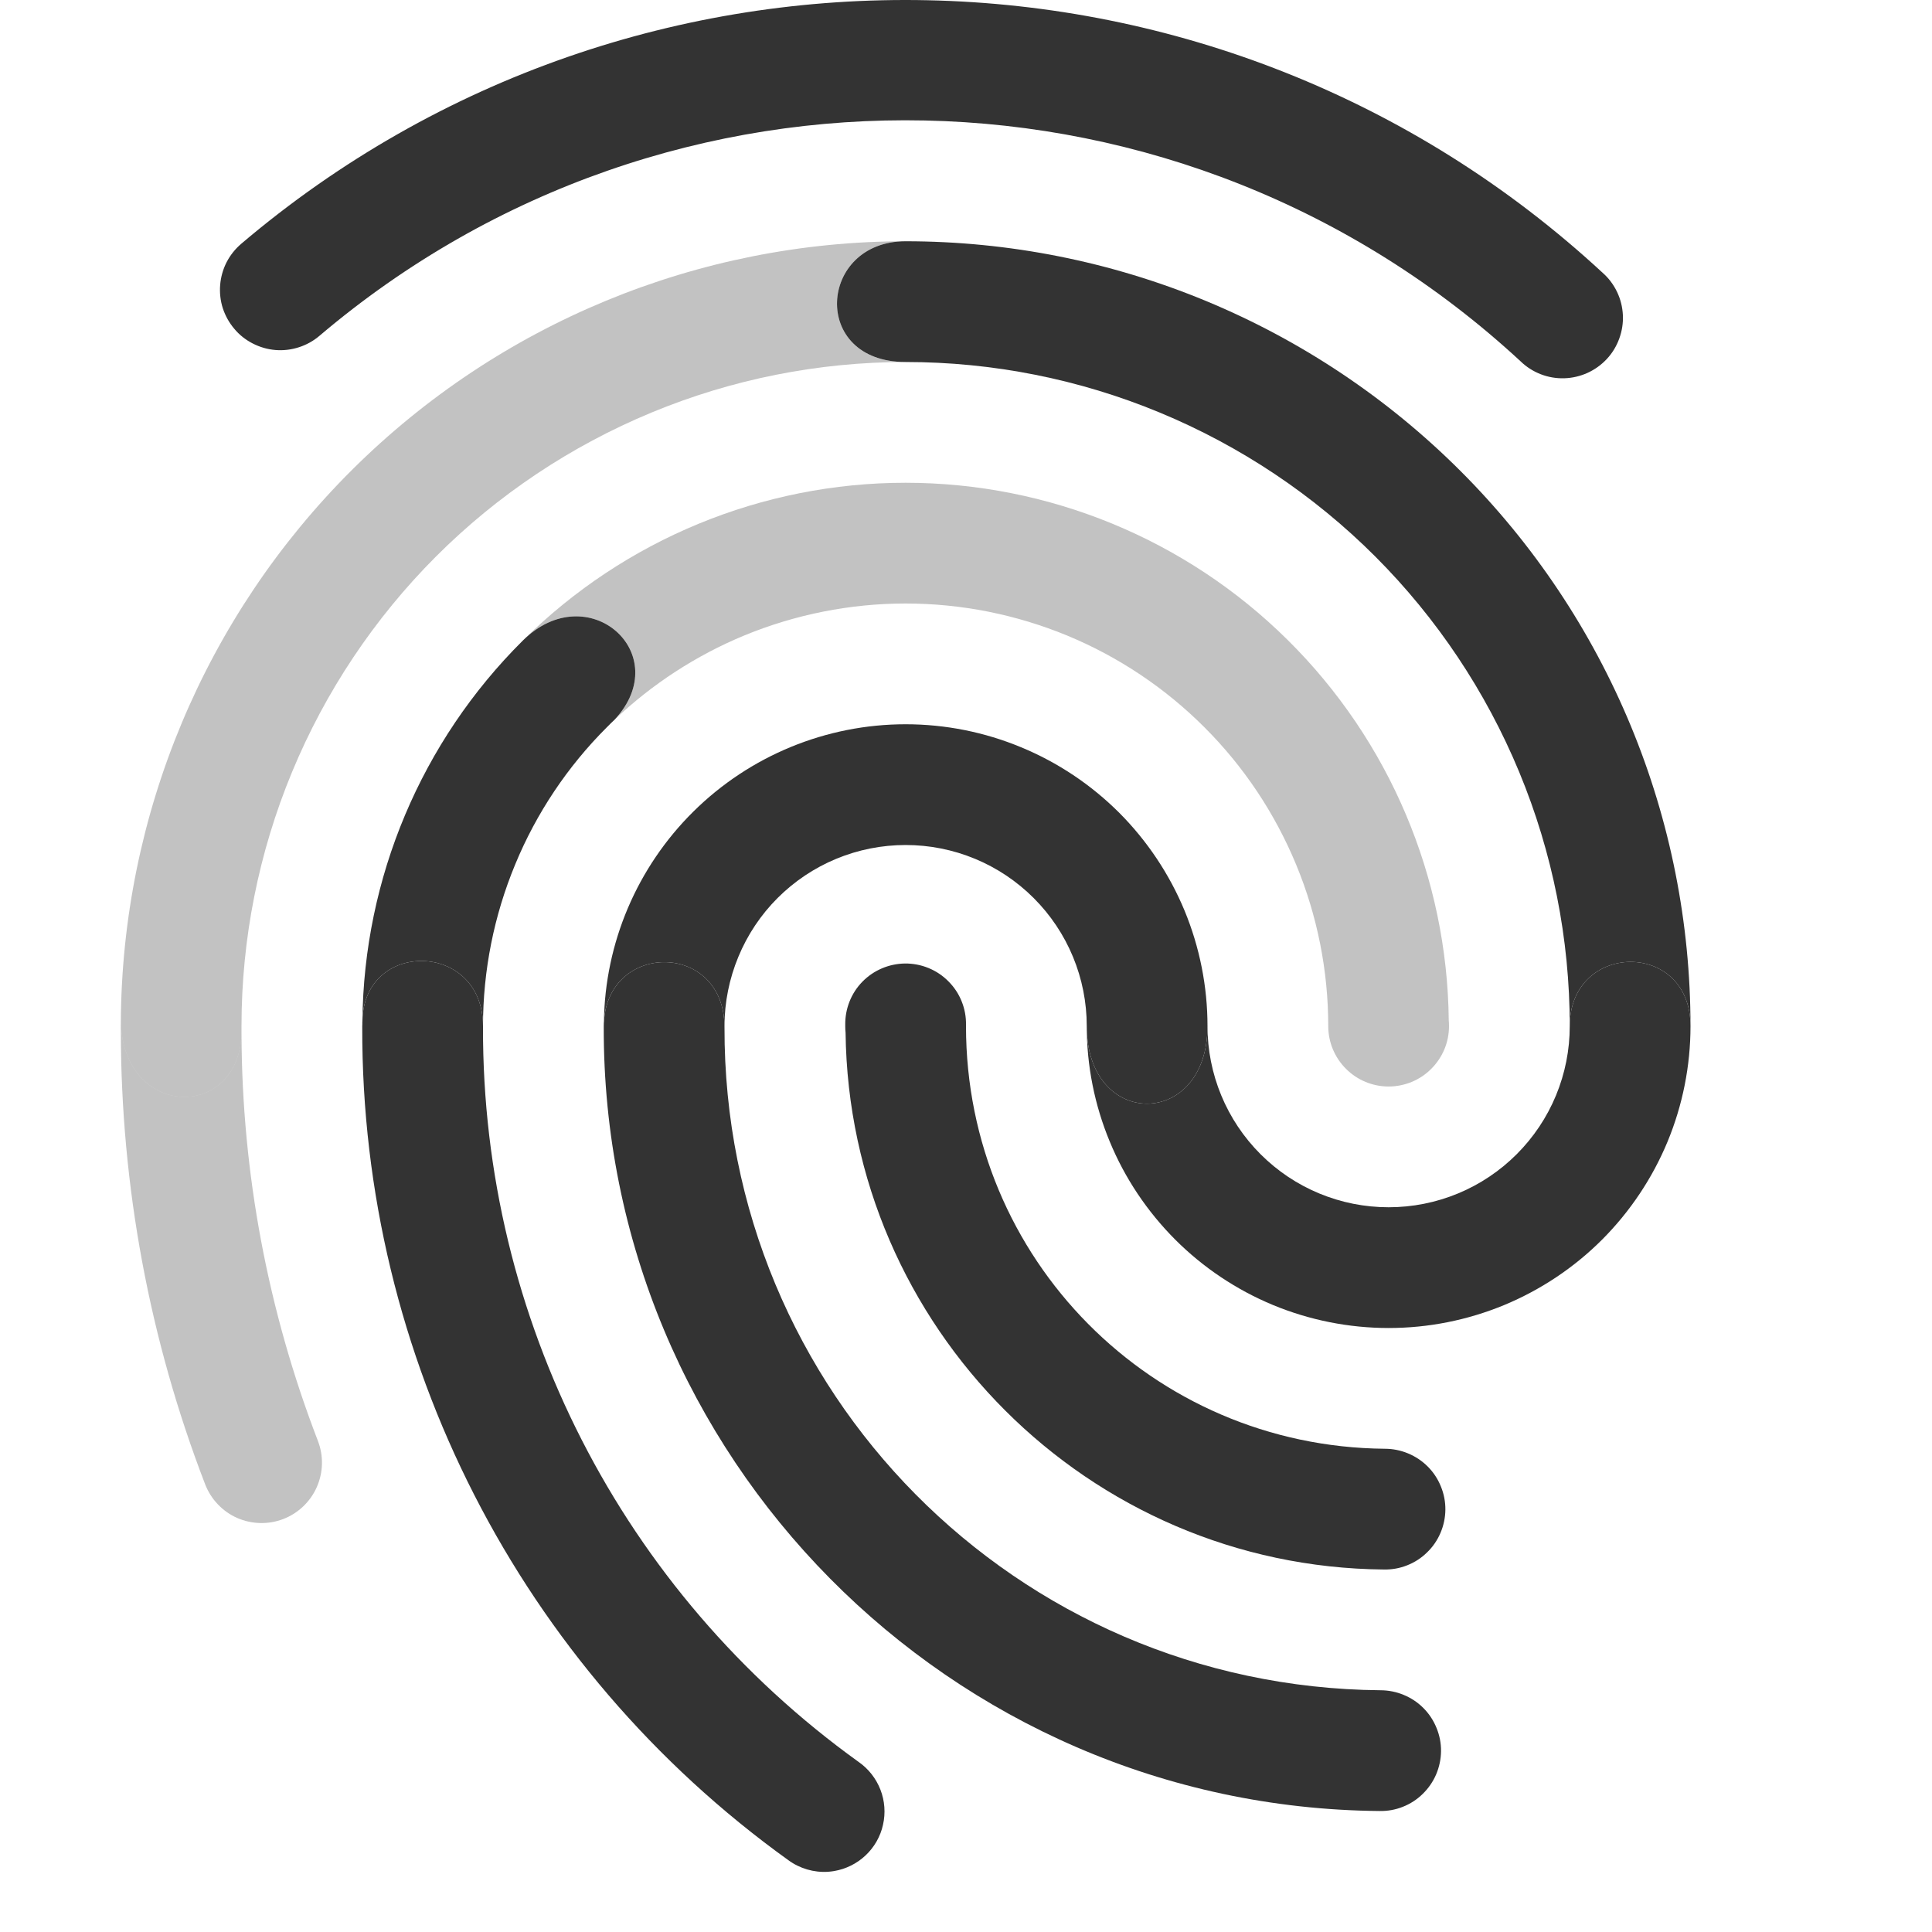
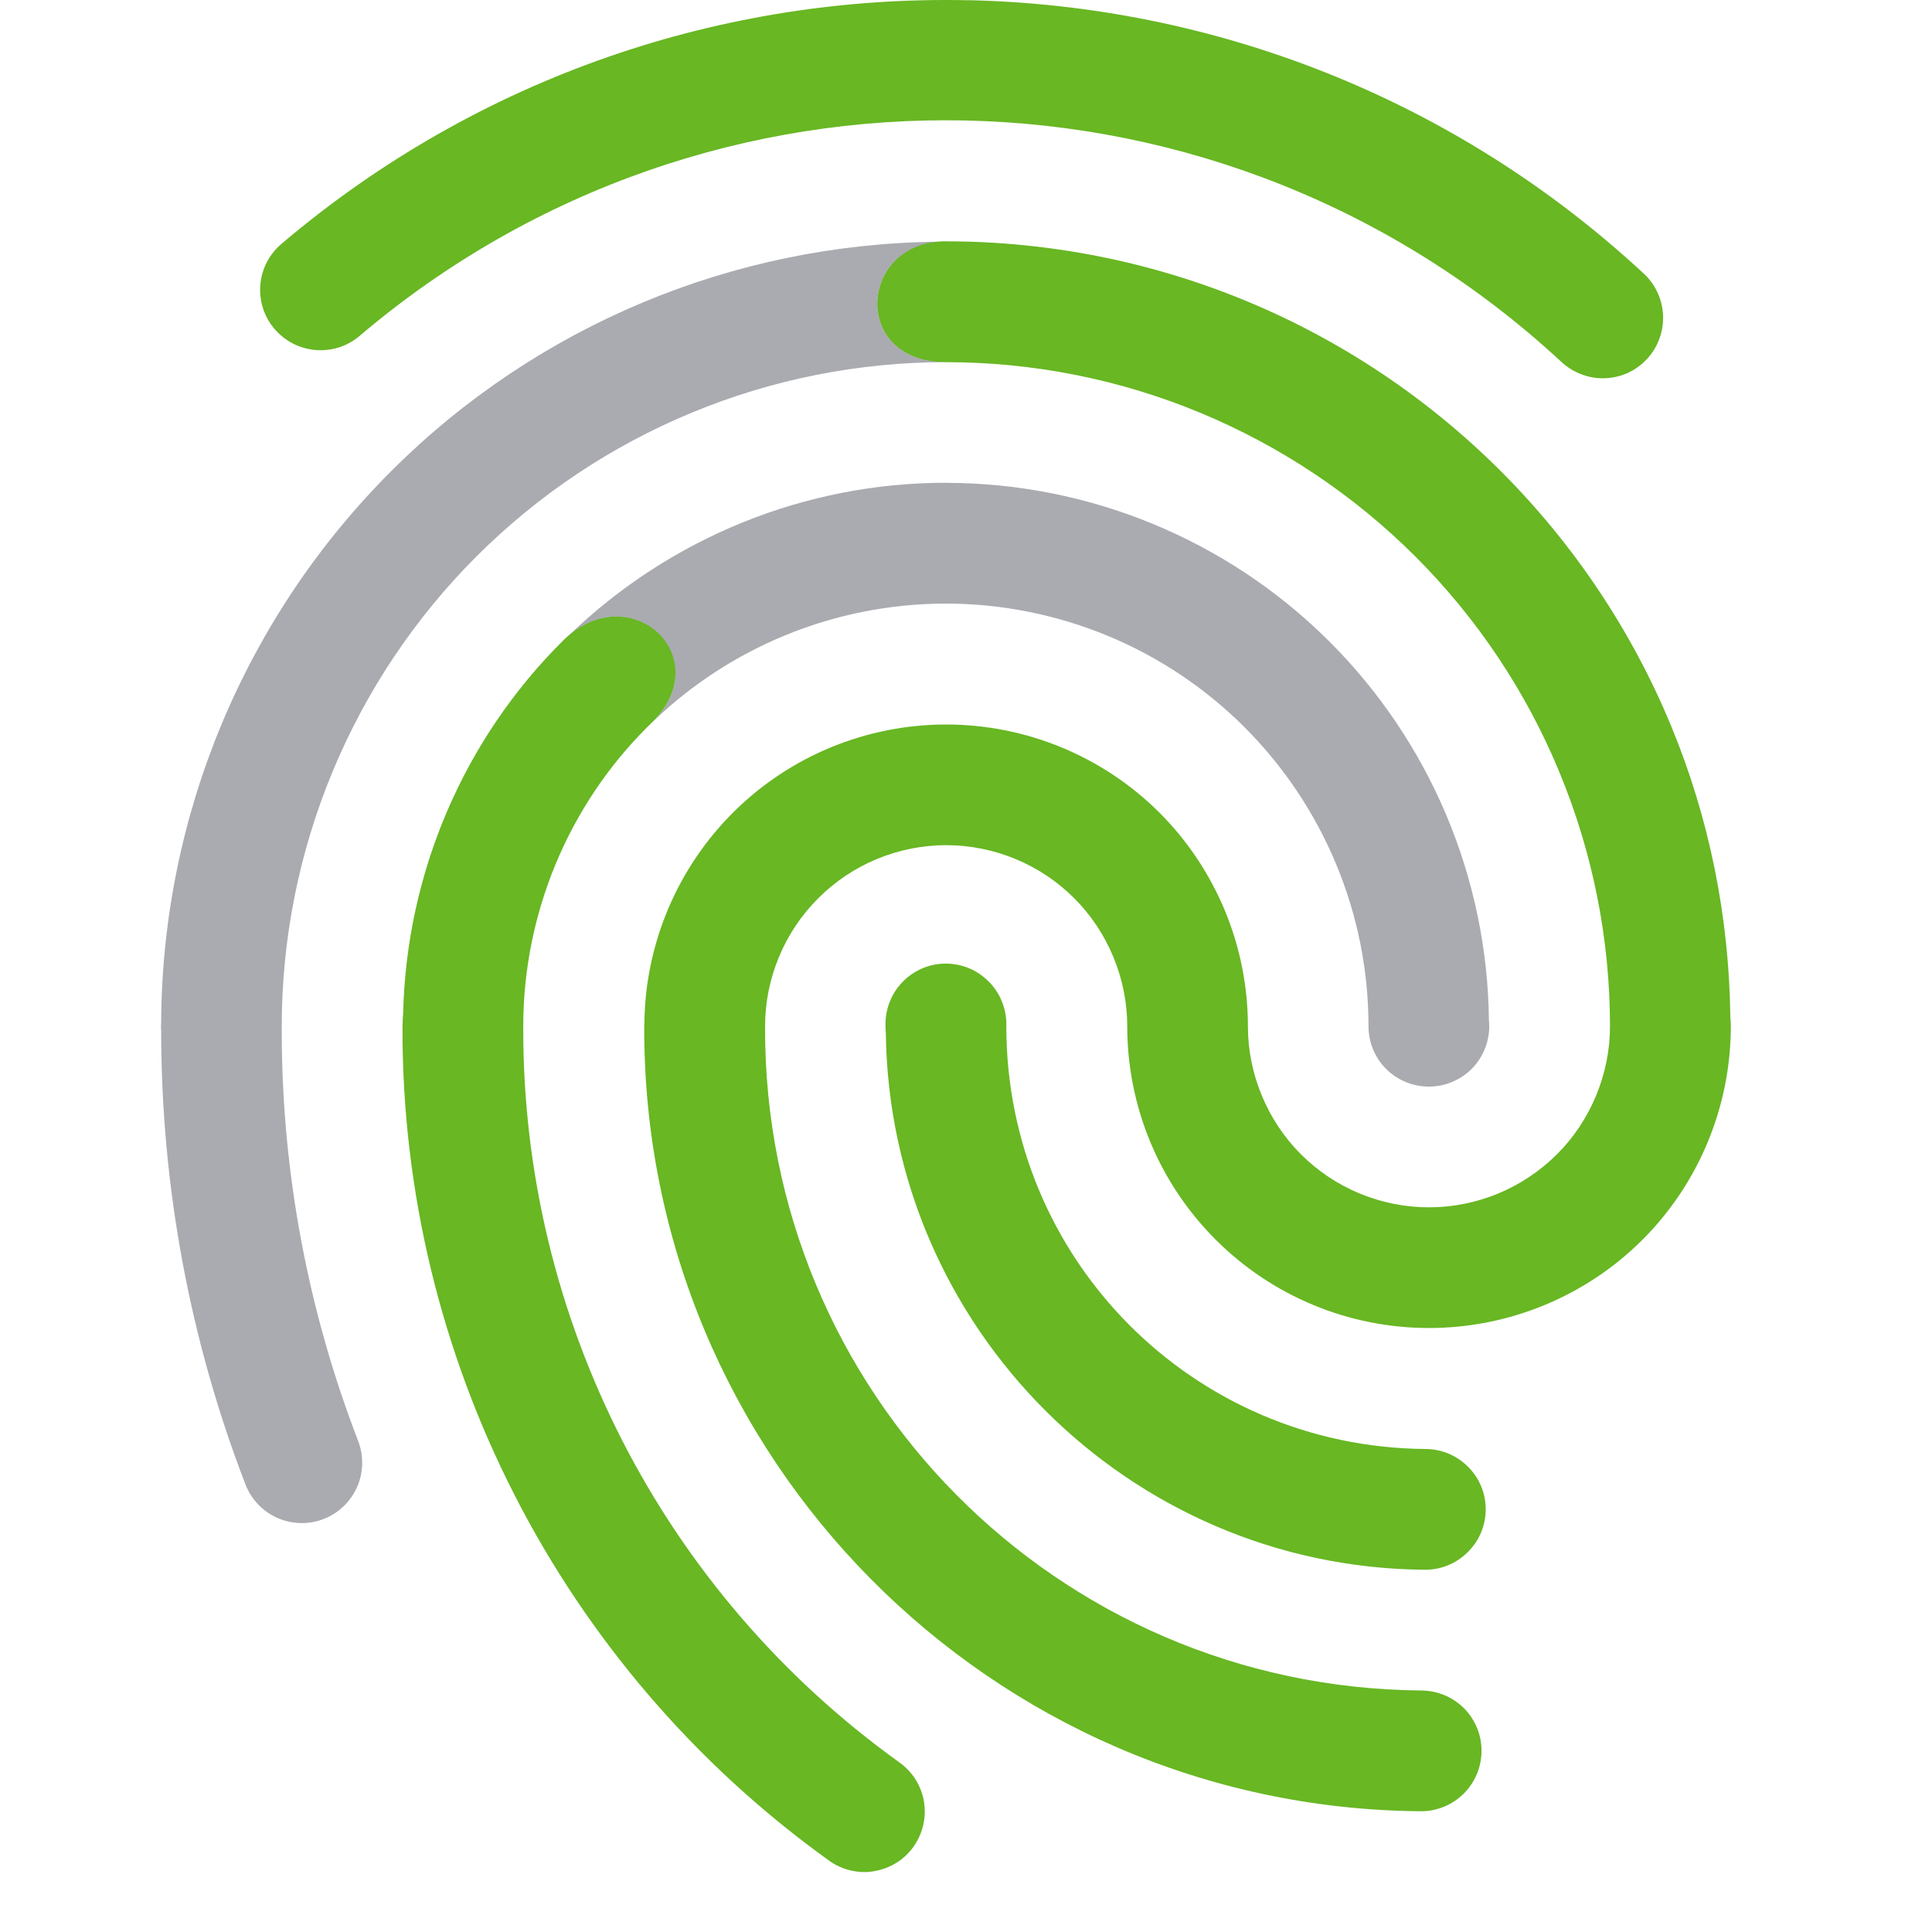
- <svg xmlns="http://www.w3.org/2000/svg" width="24" height="24" viewBox="0 0 24 24" fill="none">
-   <path d="M7.5 12.756C7.485 18.09 11.799 22.45 17.136 22.497C17.235 22.499 17.334 22.482 17.426 22.445C17.518 22.409 17.602 22.355 17.673 22.285C17.744 22.216 17.801 22.134 17.84 22.043C17.879 21.951 17.9 21.853 17.901 21.754C17.902 21.655 17.883 21.557 17.845 21.465C17.808 21.373 17.753 21.289 17.683 21.219C17.613 21.148 17.53 21.093 17.438 21.055C17.347 21.017 17.248 20.997 17.149 20.997C12.619 20.957 8.988 17.286 9 12.761C9 11.696 7.555 11.691 7.502 12.698L7.501 12.703L7.5 12.746L7.5 12.756Z" fill="#333333" />
-   <path d="M11.25 5.997C9.468 5.997 7.759 6.702 6.494 7.958C7.303 7.155 8.395 8.121 7.635 8.94C8.102 8.497 8.646 8.143 9.241 7.896C9.878 7.633 10.561 7.497 11.25 7.497C11.939 7.497 12.622 7.633 13.259 7.896C13.896 8.16 14.475 8.547 14.962 9.035C15.45 9.522 15.836 10.101 16.1 10.738C16.364 11.375 16.5 12.057 16.5 12.747C16.5 12.946 16.579 13.136 16.72 13.277C16.86 13.418 17.051 13.497 17.25 13.497C17.349 13.497 17.446 13.477 17.537 13.44C17.628 13.402 17.711 13.347 17.78 13.277C17.85 13.207 17.905 13.125 17.943 13.034C17.981 12.943 18 12.845 18 12.747C18 12.723 17.999 12.7 17.997 12.677C17.979 10.899 17.26 9.201 15.996 7.95C14.733 6.699 13.028 5.998 11.25 5.997Z" fill="#333333" fill-opacity="0.3" />
-   <path d="M11.25 4.497C12.333 4.497 13.406 4.71 14.407 5.125C15.408 5.54 16.318 6.147 17.084 6.913C17.85 7.68 18.457 8.589 18.872 9.59C19.287 10.591 19.5 11.664 19.5 12.747C19.5 11.695 21 11.671 21 12.747C21 11.467 20.748 10.199 20.258 9.016C19.768 7.833 19.05 6.758 18.145 5.853C17.239 4.947 16.164 4.229 14.982 3.739C13.799 3.249 12.53 2.997 11.25 2.997C10.166 2.997 10.062 4.497 11.25 4.497Z" fill="#333333" />
-   <path d="M11.25 2.997C8.672 2.997 6.2 4.019 4.373 5.837C2.546 7.656 1.513 10.124 1.501 12.702V12.703C1.541 13.893 2.958 13.924 3 12.847L3 12.761V12.747C3 11.664 3.213 10.591 3.628 9.59C4.043 8.589 4.65 7.68 5.416 6.913C6.182 6.147 7.092 5.54 8.093 5.125C9.094 4.71 10.167 4.497 11.25 4.497C10.062 4.497 10.166 2.997 11.25 2.997Z" fill="#333333" fill-opacity="0.3" />
-   <path d="M1.501 12.703C1.501 12.715 1.5 12.727 1.5 12.74V12.747V12.752V12.756V12.772C1.5 12.784 1.501 12.795 1.501 12.806C1.502 14.732 1.856 16.642 2.549 18.44C2.621 18.625 2.763 18.775 2.945 18.856C3.127 18.936 3.334 18.941 3.519 18.87C3.705 18.798 3.855 18.655 3.935 18.474C4.016 18.291 4.021 18.085 3.949 17.899C3.328 16.286 3.006 14.575 3 12.847C2.958 13.924 1.541 13.893 1.501 12.703Z" fill="#333333" fill-opacity="0.3" />
-   <path d="M4.501 12.7V12.721L4.5 12.747V12.756C4.488 16.857 6.46 20.712 9.792 23.107C9.935 23.212 10.11 23.263 10.286 23.252C10.311 23.25 10.336 23.247 10.361 23.243C10.508 23.218 10.644 23.151 10.753 23.048C10.861 22.946 10.937 22.814 10.969 22.668C11.002 22.523 10.991 22.371 10.937 22.232C10.883 22.093 10.789 21.973 10.667 21.888C7.727 19.775 5.99 16.378 6 12.76V12.747C6 11.69 4.518 11.668 4.502 12.683L4.501 12.7Z" fill="#333333" />
-   <path d="M6 12.747C6 12.057 6.136 11.375 6.4 10.738C6.663 10.101 7.05 9.522 7.538 9.035C7.57 9.002 7.602 8.971 7.635 8.94C8.395 8.121 7.303 7.155 6.494 7.958C5.234 9.21 4.519 10.907 4.502 12.683C4.518 11.668 6 11.69 6 12.747Z" fill="#333333" />
-   <path d="M15 12.747C15 12.255 14.903 11.767 14.715 11.312C14.526 10.857 14.25 10.444 13.902 10.095C13.553 9.747 13.14 9.471 12.685 9.283C12.23 9.094 11.742 8.997 11.25 8.997C10.263 8.997 9.316 9.387 8.615 10.08C7.914 10.773 7.514 11.713 7.502 12.698C7.555 11.691 9 11.696 9 12.761V12.747C9 12.451 9.059 12.159 9.172 11.886C9.285 11.613 9.45 11.365 9.659 11.156C9.868 10.947 10.116 10.781 10.389 10.668C10.662 10.555 10.955 10.497 11.25 10.497C11.546 10.497 11.838 10.555 12.111 10.668C12.384 10.781 12.632 10.947 12.841 11.156C13.05 11.365 13.216 11.613 13.329 11.886C13.442 12.159 13.5 12.451 13.5 12.747C13.5 14.035 15 14.028 15 12.747Z" fill="#333333" />
-   <path d="M19.5 12.747C19.5 13.043 19.442 13.335 19.329 13.608C19.216 13.881 19.05 14.129 18.841 14.338C18.632 14.547 18.384 14.713 18.111 14.826C17.838 14.939 17.546 14.997 17.25 14.997C16.954 14.997 16.662 14.939 16.389 14.826C16.116 14.713 15.868 14.547 15.659 14.338C15.45 14.129 15.284 13.881 15.171 13.608C15.058 13.335 15 13.043 15 12.747C15 14.028 13.5 14.035 13.5 12.747C13.5 13.239 13.597 13.727 13.786 14.182C13.974 14.637 14.251 15.05 14.599 15.399C14.947 15.747 15.36 16.023 15.815 16.212C16.27 16.4 16.758 16.497 17.25 16.497C17.743 16.497 18.23 16.4 18.685 16.212C19.14 16.023 19.554 15.747 19.902 15.399C20.25 15.05 20.526 14.637 20.715 14.182C20.903 13.727 21 13.239 21 12.747C21 11.671 19.5 11.695 19.5 12.747Z" fill="#333333" />
-   <path d="M11.523 0.003C8.5 -0.062 5.453 0.942 2.997 3.028C2.922 3.092 2.86 3.17 2.815 3.257C2.77 3.345 2.743 3.441 2.735 3.539C2.727 3.637 2.738 3.736 2.768 3.83C2.799 3.923 2.847 4.01 2.911 4.085C2.974 4.161 3.052 4.222 3.14 4.267C3.228 4.312 3.323 4.34 3.422 4.348C3.52 4.356 3.619 4.344 3.712 4.314C3.806 4.284 3.893 4.236 3.968 4.172C8.312 0.484 14.709 0.62 18.891 4.49C18.962 4.559 19.047 4.613 19.14 4.649C19.233 4.685 19.332 4.702 19.432 4.699C19.532 4.696 19.63 4.673 19.721 4.632C19.811 4.591 19.893 4.532 19.961 4.459C20.029 4.386 20.081 4.3 20.115 4.206C20.149 4.113 20.165 4.013 20.16 3.914C20.155 3.814 20.131 3.717 20.088 3.627C20.045 3.537 19.985 3.456 19.91 3.39C17.545 1.201 14.545 0.067 11.523 0.003Z" fill="#333333" />
-   <path fill-rule="evenodd" clip-rule="evenodd" d="M7.5 12.747L7.5 12.746L7.5 12.756V12.747Z" fill="#333333" fill-opacity="0.3" />
-   <path d="M11.241 11.969C11.042 11.972 10.852 12.053 10.713 12.195C10.574 12.337 10.498 12.529 10.5 12.728V12.739V12.748C10.5 12.774 10.501 12.8 10.504 12.827C10.547 16.485 13.52 19.465 17.19 19.497C17.289 19.499 17.388 19.482 17.48 19.445C17.572 19.409 17.656 19.355 17.727 19.285C17.799 19.216 17.855 19.134 17.894 19.043C17.933 18.951 17.954 18.854 17.955 18.754C17.956 18.655 17.937 18.557 17.899 18.465C17.862 18.373 17.807 18.289 17.737 18.219C17.667 18.149 17.584 18.093 17.492 18.055C17.401 18.017 17.302 17.997 17.203 17.997C14.312 17.972 12 15.636 12 12.748V12.732C12.002 12.632 11.984 12.533 11.946 12.439C11.909 12.346 11.853 12.262 11.782 12.191C11.711 12.119 11.627 12.063 11.534 12.025C11.441 11.987 11.341 11.968 11.241 11.969Z" fill="#333333" />
+ <svg xmlns="http://www.w3.org/2000/svg" width="24" height="24" version="1.1" viewBox="0 0 24 24">
+   <path class="success" d="m12.023 0.003c-3.023-0.065-6.069 0.94-8.525 3.025-0.075 0.064-0.139 0.143-0.184 0.23-0.045 0.088-0.072 0.183-0.08 0.281-0.008 0.098 0.003 0.197 0.033 0.291 0.03 0.094 0.079 0.181 0.143 0.256 0.064 0.075 0.143 0.137 0.23 0.182 0.088 0.045 0.183 0.072 0.281 0.08 0.098 0.008 0.197-0.003 0.291-0.033 0.094-0.03 0.181-0.079 0.256-0.143 4.343-3.688 10.74-3.552 14.922 0.318 0.072 0.069 0.157 0.122 0.25 0.158 0.093 0.036 0.191 0.054 0.291 0.051 0.1-0.003 0.198-0.025 0.289-0.066s0.172-0.101 0.24-0.174c0.068-0.073 0.12-0.158 0.154-0.252 0.034-0.094 0.05-0.193 0.045-0.293-0.005-0.1-0.029-0.197-0.072-0.287-0.043-0.09-0.103-0.172-0.178-0.238-2.365-2.189-5.364-3.322-8.387-3.387zm-0.273 2.994c-1.084 0-1.188 1.502 0 1.502 1.083 0 2.155 0.212 3.156 0.627 1.001 0.415 1.912 1.023 2.678 1.789 0.766 0.766 1.373 1.675 1.787 2.676 0.415 1.001 0.629 2.075 0.629 3.158 0 0.295-0.059 0.586-0.172 0.859-0.113 0.273-0.277 0.522-0.486 0.73s-0.457 0.375-0.73 0.488c-0.273 0.113-0.566 0.172-0.861 0.172s-0.588-0.059-0.861-0.172c-0.273-0.113-0.521-0.279-0.73-0.488-0.209-0.209-0.373-0.457-0.486-0.73-0.113-0.273-0.172-0.564-0.172-0.859 0-0.492-0.097-0.981-0.285-1.435-0.189-0.455-0.464-0.869-0.812-1.217-0.348-0.348-0.762-0.624-1.217-0.812-0.455-0.188-0.943-0.285-1.435-0.285-0.987 3.2e-4 -1.933 0.388-2.635 1.082-0.7 0.693-1.1 1.633-1.113 2.617v0.006l-0.002 0.043v0.01c-0.015 5.334 4.3 9.695 9.637 9.742 0.099 2e-3 0.197-0.016 0.289-0.053 0.092-0.036 0.177-0.091 0.248-0.16 0.071-0.069 0.127-0.151 0.166-0.242 0.039-0.091 0.06-0.19 0.061-0.289s-0.017-0.197-0.055-0.289-0.092-0.176-0.162-0.246c-0.07-0.07-0.154-0.126-0.246-0.164-0.092-0.038-0.19-0.057-0.289-0.057-4.53-0.04-8.161-3.713-8.148-8.238 0-0.005 5.72e-5 -9e-3 0-0.014 0-0.295 0.059-0.586 0.172-0.859 0.113-0.273 0.279-0.522 0.488-0.73 0.209-0.209 0.456-0.375 0.729-0.488 0.273-0.113 0.566-0.172 0.861-0.172 0.295 0 0.588 0.059 0.861 0.172 0.273 0.113 0.522 0.279 0.73 0.488 0.209 0.209 0.373 0.457 0.486 0.73 0.113 0.273 0.172 0.564 0.172 0.859 0 0.492 0.097 0.981 0.285 1.435 0.188 0.455 0.466 0.869 0.814 1.217 0.348 0.348 0.76 0.624 1.215 0.812 0.455 0.189 0.943 0.285 1.435 0.285 0.492 0 0.981-0.097 1.435-0.285 0.455-0.188 0.869-0.464 1.217-0.812 0.348-0.348 0.624-0.762 0.812-1.217 0.188-0.455 0.285-0.943 0.285-1.436 0-0.038-0.002-0.074-0.006-0.109-2.06e-4 -2e-3 2.16e-4 -0.004 0-0.006-0.015-1.241-0.261-2.468-0.736-3.615-0.49-1.183-1.208-2.257-2.113-3.162-0.905-0.905-1.979-1.625-3.162-2.115s-2.452-0.742-3.732-0.742zm-4.129 4.662c-0.204 0.01-0.425 0.098-0.627 0.299-1.238 1.23-1.946 2.892-1.986 4.633-0.003 0.03-0.005 0.062-0.006 0.094v0.037l-0.002 0.027v0.008c-0.012 4.101 1.961 7.957 5.293 10.352 0.142 0.105 0.316 0.156 0.492 0.145 0.025-0.002 0.051-0.006 0.076-0.01 0.147-0.025 0.282-0.091 0.391-0.193 0.108-0.102 0.184-0.235 0.217-0.381 0.033-0.145 0.023-0.297-0.031-0.436-0.054-0.139-0.147-0.258-0.27-0.344-2.941-2.113-4.678-5.511-4.668-9.129v-0.014c0-0.689 0.137-1.371 0.4-2.008 0.264-0.637 0.649-1.216 1.137-1.703 0.032-0.032 0.065-0.064 0.098-0.096 0.57-0.614 0.099-1.31-0.514-1.281zm4.119 4.311c-0.199 0.002-0.388 0.084-0.527 0.227-0.139 0.142-0.215 0.334-0.213 0.533v0.02c1e-4 0.026 1e-3 0.052 0.004 0.078 0.043 3.658 3.015 6.639 6.686 6.672 0.099 0.002 0.199-0.016 0.291-0.053 0.092-0.036 0.175-0.091 0.246-0.16 0.071-0.069 0.129-0.151 0.168-0.242s0.06-0.19 0.061-0.289-0.017-0.197-0.055-0.289c-0.037-0.092-0.094-0.176-0.164-0.246-0.07-0.07-0.153-0.126-0.244-0.164s-0.19-0.057-0.289-0.057c-2.891-0.025-5.203-2.361-5.203-5.25v-0.016c0.002-0.1-0.017-0.2-0.055-0.293-0.037-0.093-0.093-0.177-0.164-0.248-0.071-0.071-0.153-0.128-0.246-0.166s-0.195-0.058-0.295-0.057z" fill="#68b723" />
+   <path d="m11.65 3.003c-2.542 0.026-4.974 1.041-6.777 2.836-1.827 1.819-2.859 4.286-2.871 6.863v2e-3c-7.9e-4 0.012-0.002 0.025-0.002 0.037v0.031c2.4e-4 0.011 0.001 0.024 0.002 0.035 9.1e-4 1.926 0.354 3.835 1.047 5.633 0.072 0.186 0.214 0.335 0.396 0.416 0.182 0.081 0.389 0.085 0.574 0.014 0.186-0.072 0.335-0.214 0.416-0.396 0.081-0.182 0.085-0.389 0.014-0.574-0.622-1.613-0.944-3.323-0.949-5.051v-0.1c0-1.083 0.214-2.157 0.629-3.158 0.415-1.001 1.021-1.91 1.787-2.676 0.766-0.766 1.677-1.375 2.678-1.789 1.001-0.415 2.073-0.627 3.156-0.627-1.151 0-1.09-1.408-0.1-1.496zm0.1 2.994c-1.748 3.334e-4 -3.423 0.682-4.68 1.893 0.798-0.673 1.8 0.258 1.065 1.051 0.466-0.443 1.01-0.797 1.605-1.043 0.637-0.264 1.32-0.4 2.01-0.4s1.373 0.137 2.01 0.4c0.637 0.264 1.216 0.651 1.703 1.139 0.487 0.488 0.873 1.066 1.137 1.703 0.264 0.637 0.4 1.318 0.4 2.008 0 0.199 0.078 0.391 0.219 0.531 0.141 0.141 0.332 0.219 0.531 0.219 0.099 0 0.196-0.019 0.287-0.057 0.091-0.038 0.175-0.093 0.244-0.162 0.07-0.07 0.124-0.153 0.162-0.244s0.057-0.189 0.057-0.287c1e-4 -0.023-0.002-0.047-0.004-0.07-0.018-1.778-0.737-3.476-2-4.727-1.263-1.251-2.969-1.952-4.746-1.953z" fill="#555761" opacity=".5" />
+   <path d="m8 12.748 5e-5 -0.001-5e-5 0.01z" clip-rule="evenodd" fill="#333" fill-opacity=".3" fill-rule="evenodd" />
</svg>
